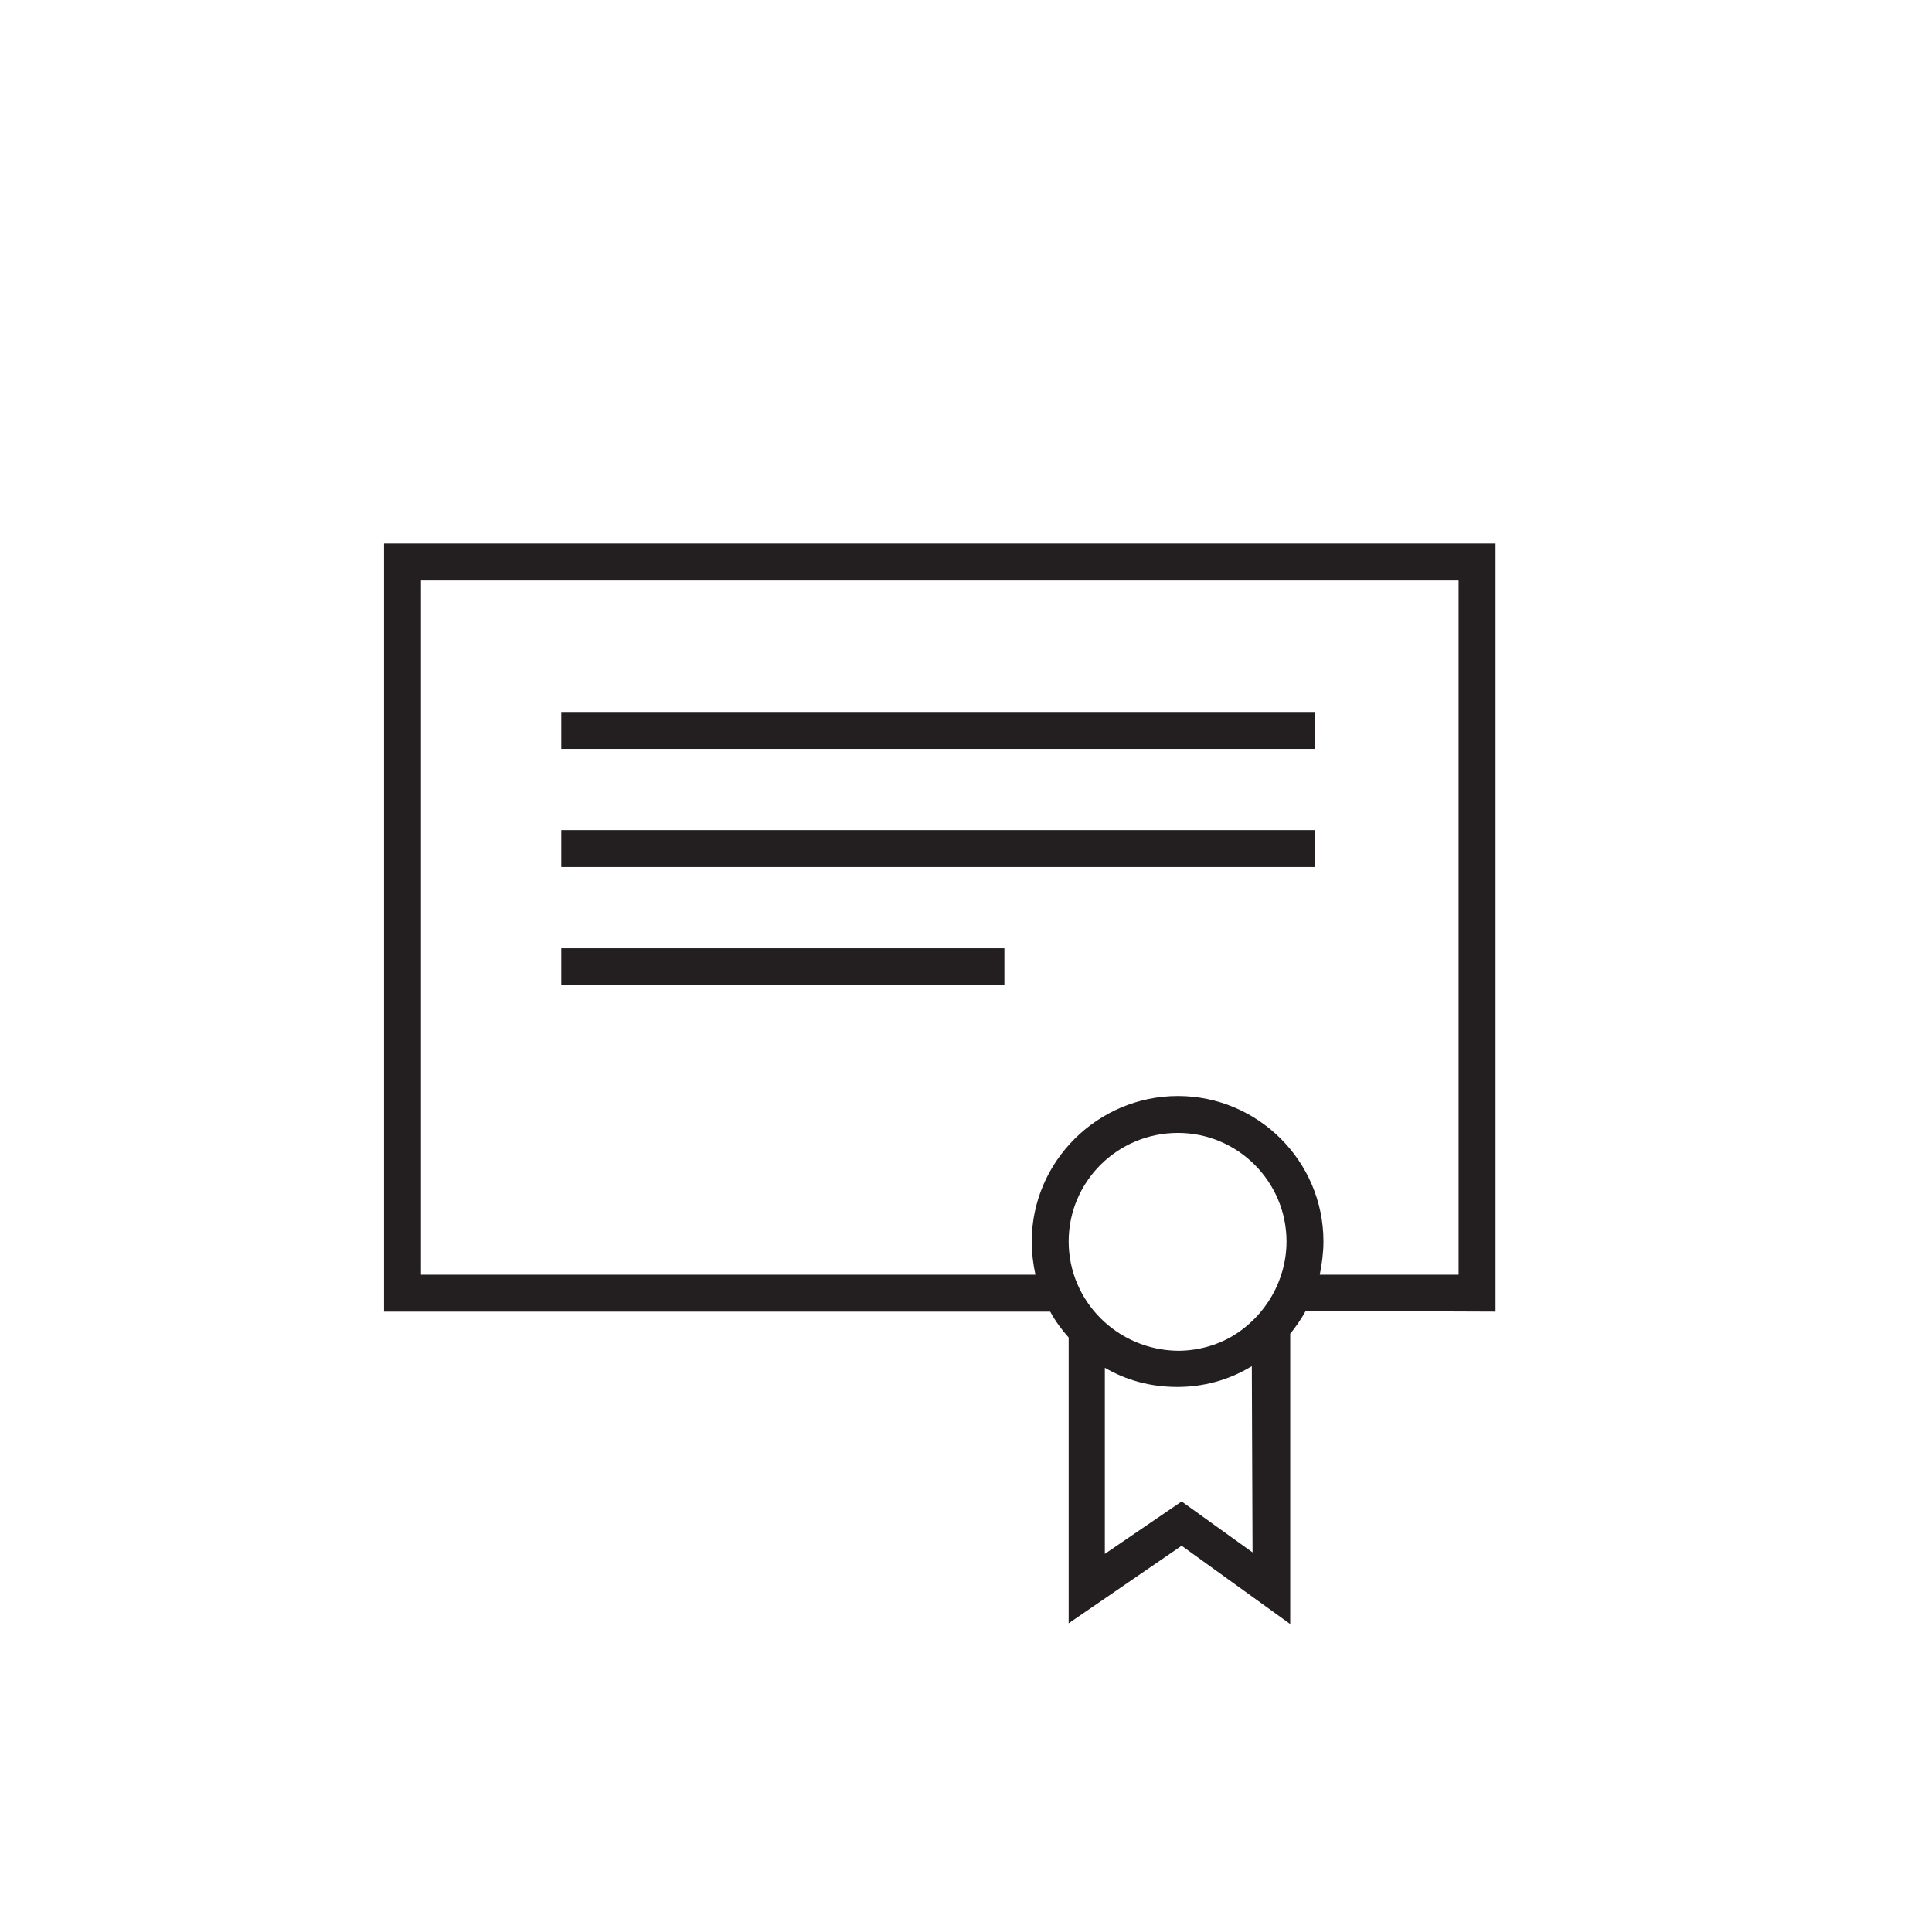
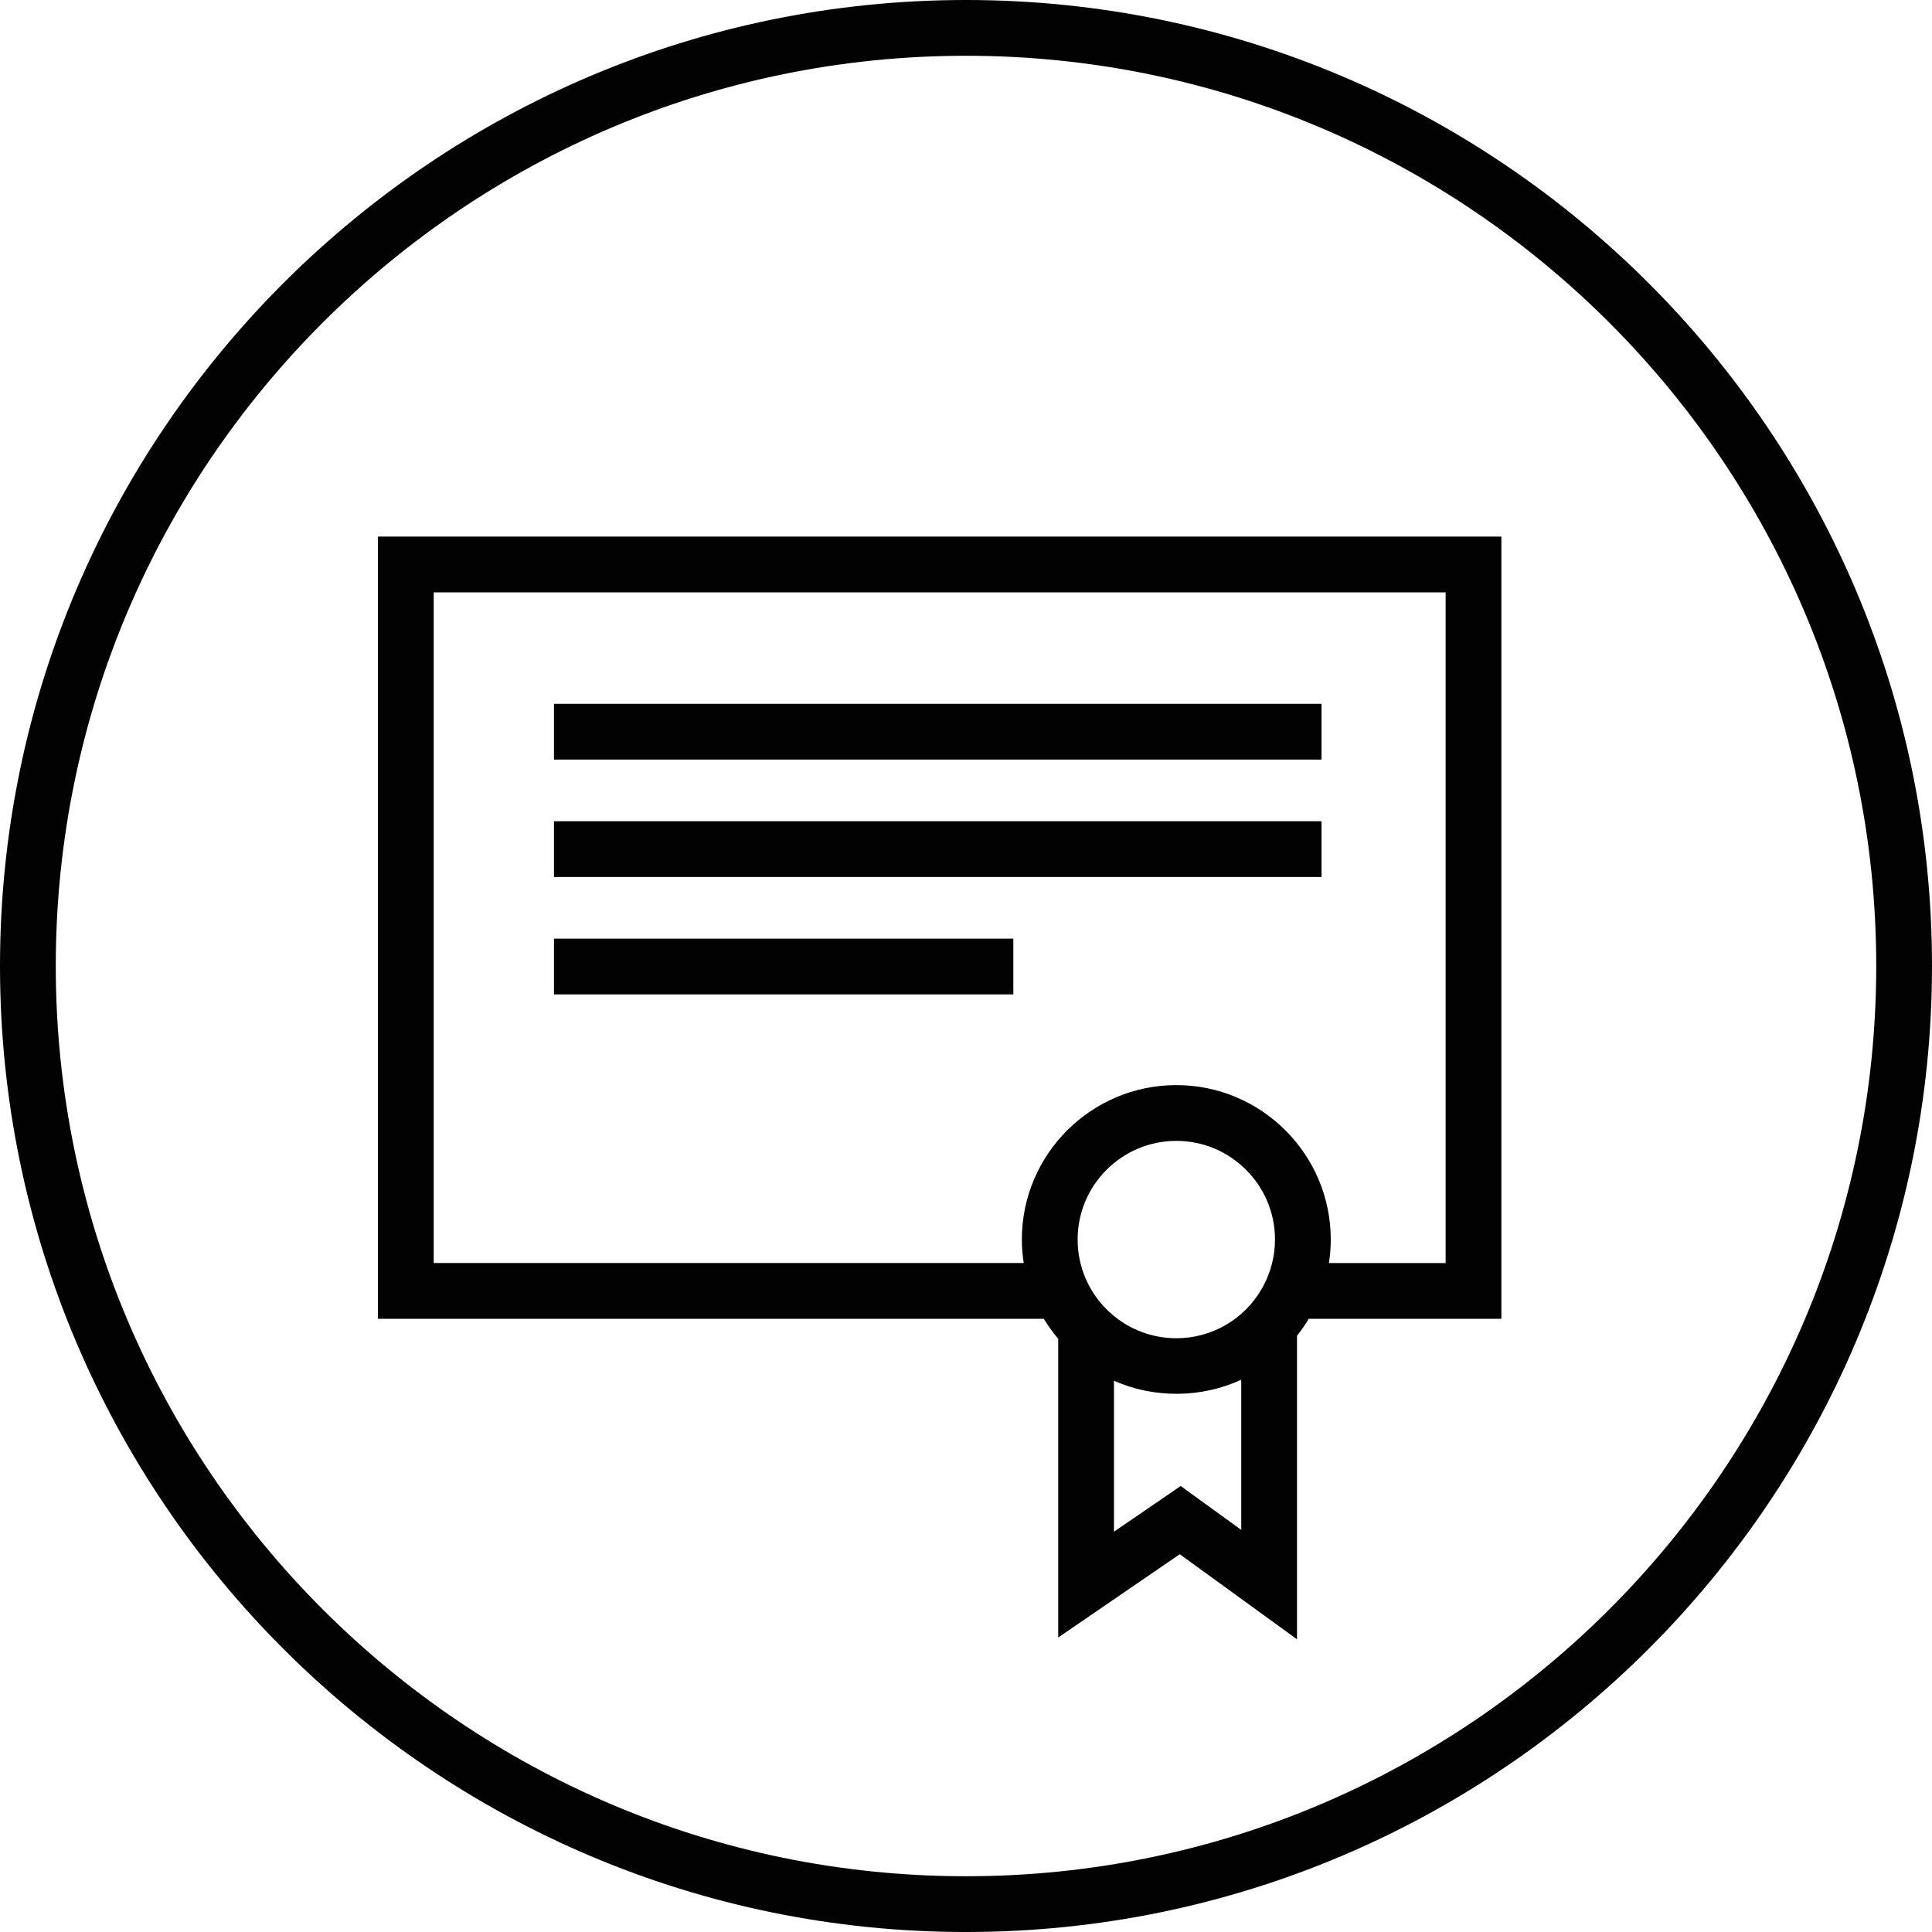
- <svg xmlns="http://www.w3.org/2000/svg" version="1.1" id="Warstwa_1" x="0px" y="0px" viewBox="0 0 261.6 261.6" enable-background="new 0 0 261.6 261.6" xml:space="preserve">
+ <svg xmlns="http://www.w3.org/2000/svg" version="1.1" id="Layer_1" x="0px" y="0px" width="263.279px" height="263.28px" viewBox="-0.821 -0.821 263.279 263.28" enable-background="new -0.821 -0.821 263.279 263.28" xml:space="preserve">
  <g id="apla">
</g>
-   <g id="Layer_1">
-     <path fill="#231F20" d="M202.5,177.6v-104H52v104h90.2c0.7,1.3,1.6,2.5,2.5,3.5v38.7l15.3-10.5l14.7,10.6v-39.3   c0.8-1,1.5-2,2.1-3.1L202.5,177.6L202.5,177.6z M57,172.6v-94h140.5v94h-18.8c0.3-1.5,0.5-3,0.5-4.5c0-10.9-8.9-19.7-19.7-19.7   c-10.9,0-19.8,8.9-19.8,19.7c0,1.6,0.2,3.1,0.5,4.5H57z M144.7,168.1c0-8.1,6.6-14.7,14.8-14.7c8.1,0,14.7,6.6,14.7,14.7   c0,5.2-2.8,10.1-7.3,12.8c-2.2,1.3-4.8,2-7.4,2C151.3,182.8,144.7,176.2,144.7,168.1z M169.6,210.2l-9.6-6.9l-10.4,7.1v-25.2   c2.9,1.7,6.2,2.6,9.8,2.6c3.5,0,6.9-0.9,9.9-2.7c0.1,0,0.1-0.1,0.2-0.1c0,0,0,0,0,0L169.6,210.2L169.6,210.2z" />
-     <g>
-       <rect x="76" y="96.4" fill="#231F20" width="102" height="5" />
-     </g>
-     <g>
-       <rect x="76" y="112.4" fill="#231F20" width="102" height="5" />
-     </g>
-     <g>
-       <rect x="76" y="128.4" fill="#231F20" width="60" height="5" />
-     </g>
+   <g>
+     <path fill="#020202" d="M130.819-0.821c-72.586,0-131.64,59.053-131.64,131.64c0,72.587,59.053,131.641,131.64,131.641   c72.587,0,131.64-59.054,131.64-131.641C262.459,58.232,203.406-0.821,130.819-0.821z M130.819,254.86   c-68.396,0-124.04-55.645-124.04-124.041c0-68.396,55.644-124.04,124.04-124.04c68.396,0,124.04,55.644,124.04,124.04   C254.859,199.215,199.215,254.86,130.819,254.86z" />
+     <path fill="#020202" d="M50.683,178.897h90.739c0.565,0.936,1.223,1.848,1.962,2.722v40.71l16.565-11.35l15.978,11.591v-41.367   c0.581-0.731,1.116-1.503,1.596-2.306h26.254V72.302H50.683V178.897z M150.983,187.338c5.481,2.433,11.947,2.359,17.344-0.14   v20.469l-8.252-5.987l-9.092,6.229V187.338z M166.232,179.731c-2.038,1.188-4.374,1.815-6.753,1.815   c-7.416,0-13.45-6.033-13.45-13.449c0-7.415,6.034-13.447,13.45-13.447c7.415,0,13.448,6.032,13.448,13.447   C172.927,172.868,170.362,177.326,166.232,179.731z M159.479,147.05c-11.607,0-21.05,9.441-21.05,21.047   c0,1.05,0.086,2.121,0.257,3.2H58.283V79.902h137.895v91.396h-15.905c0.17-1.072,0.255-2.144,0.255-3.2   C180.527,156.491,171.085,147.05,159.479,147.05z" />
+     <rect x="74.67" y="95.091" fill="#020202" width="104.599" height="7.6" />
+     <rect x="74.67" y="111.091" fill="#020202" width="104.599" height="7.6" />
+     <rect x="74.67" y="127.091" fill="#020202" width="62.599" height="7.6" />
  </g>
</svg>
